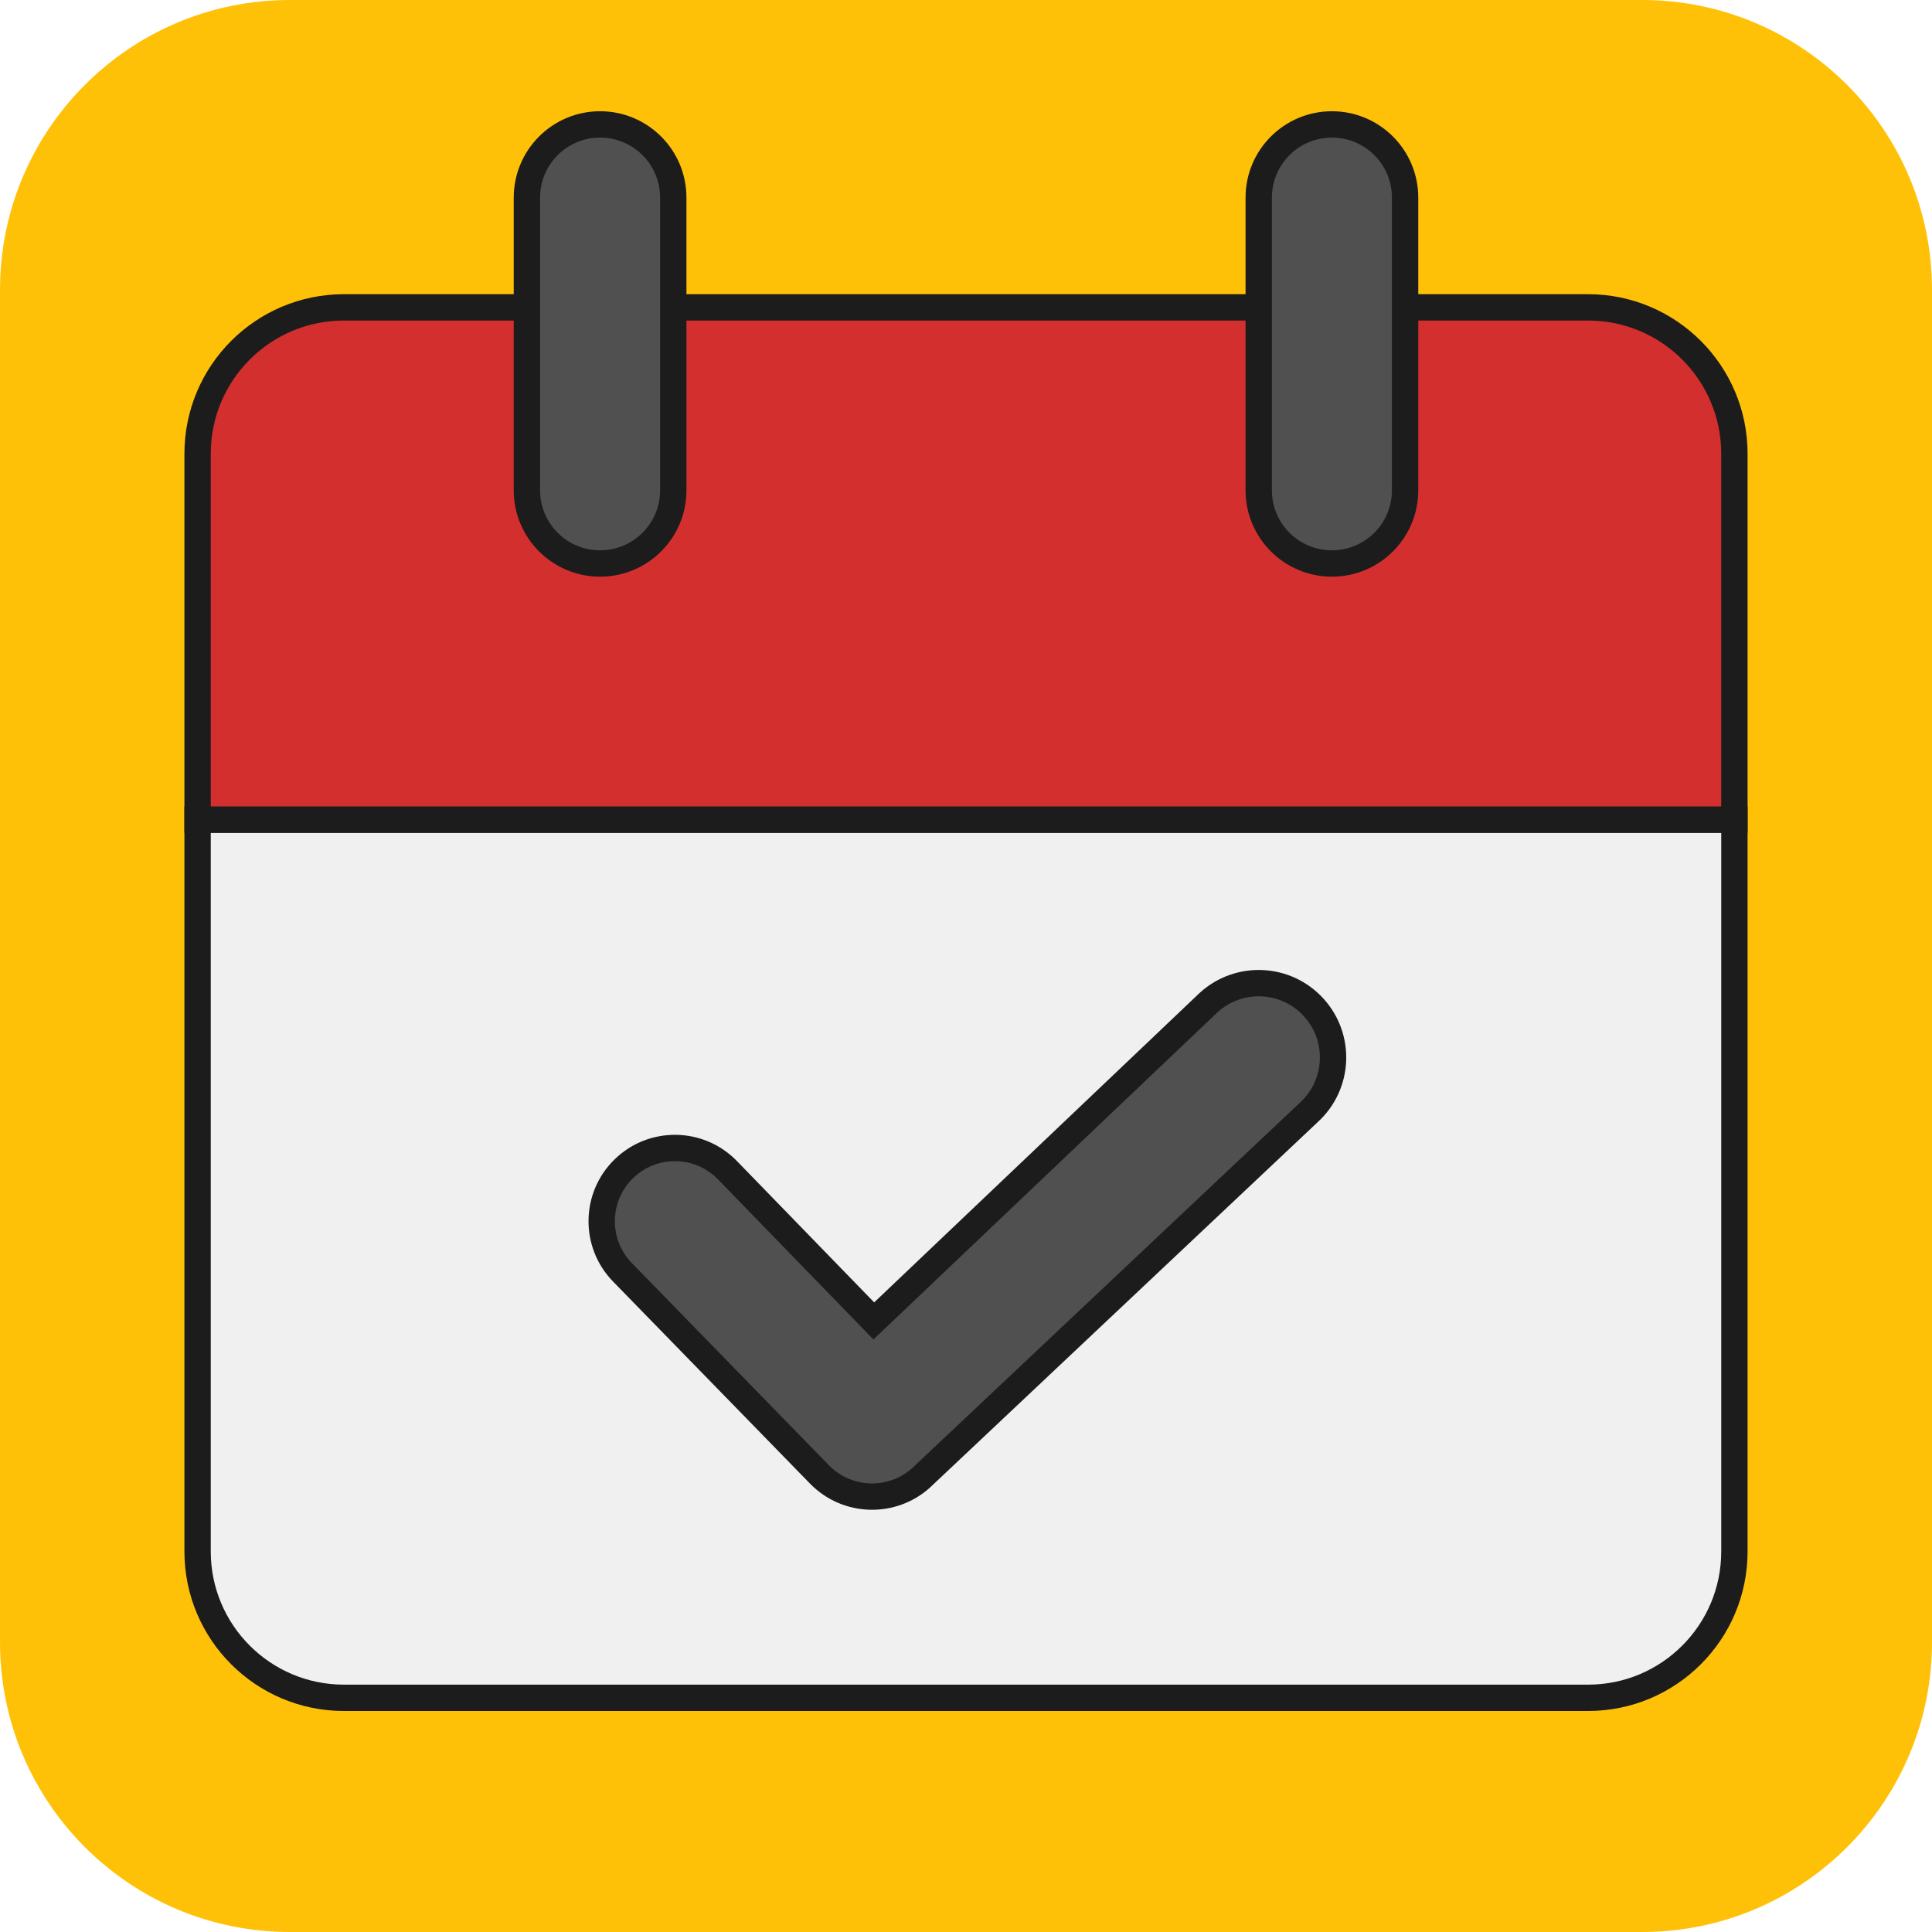
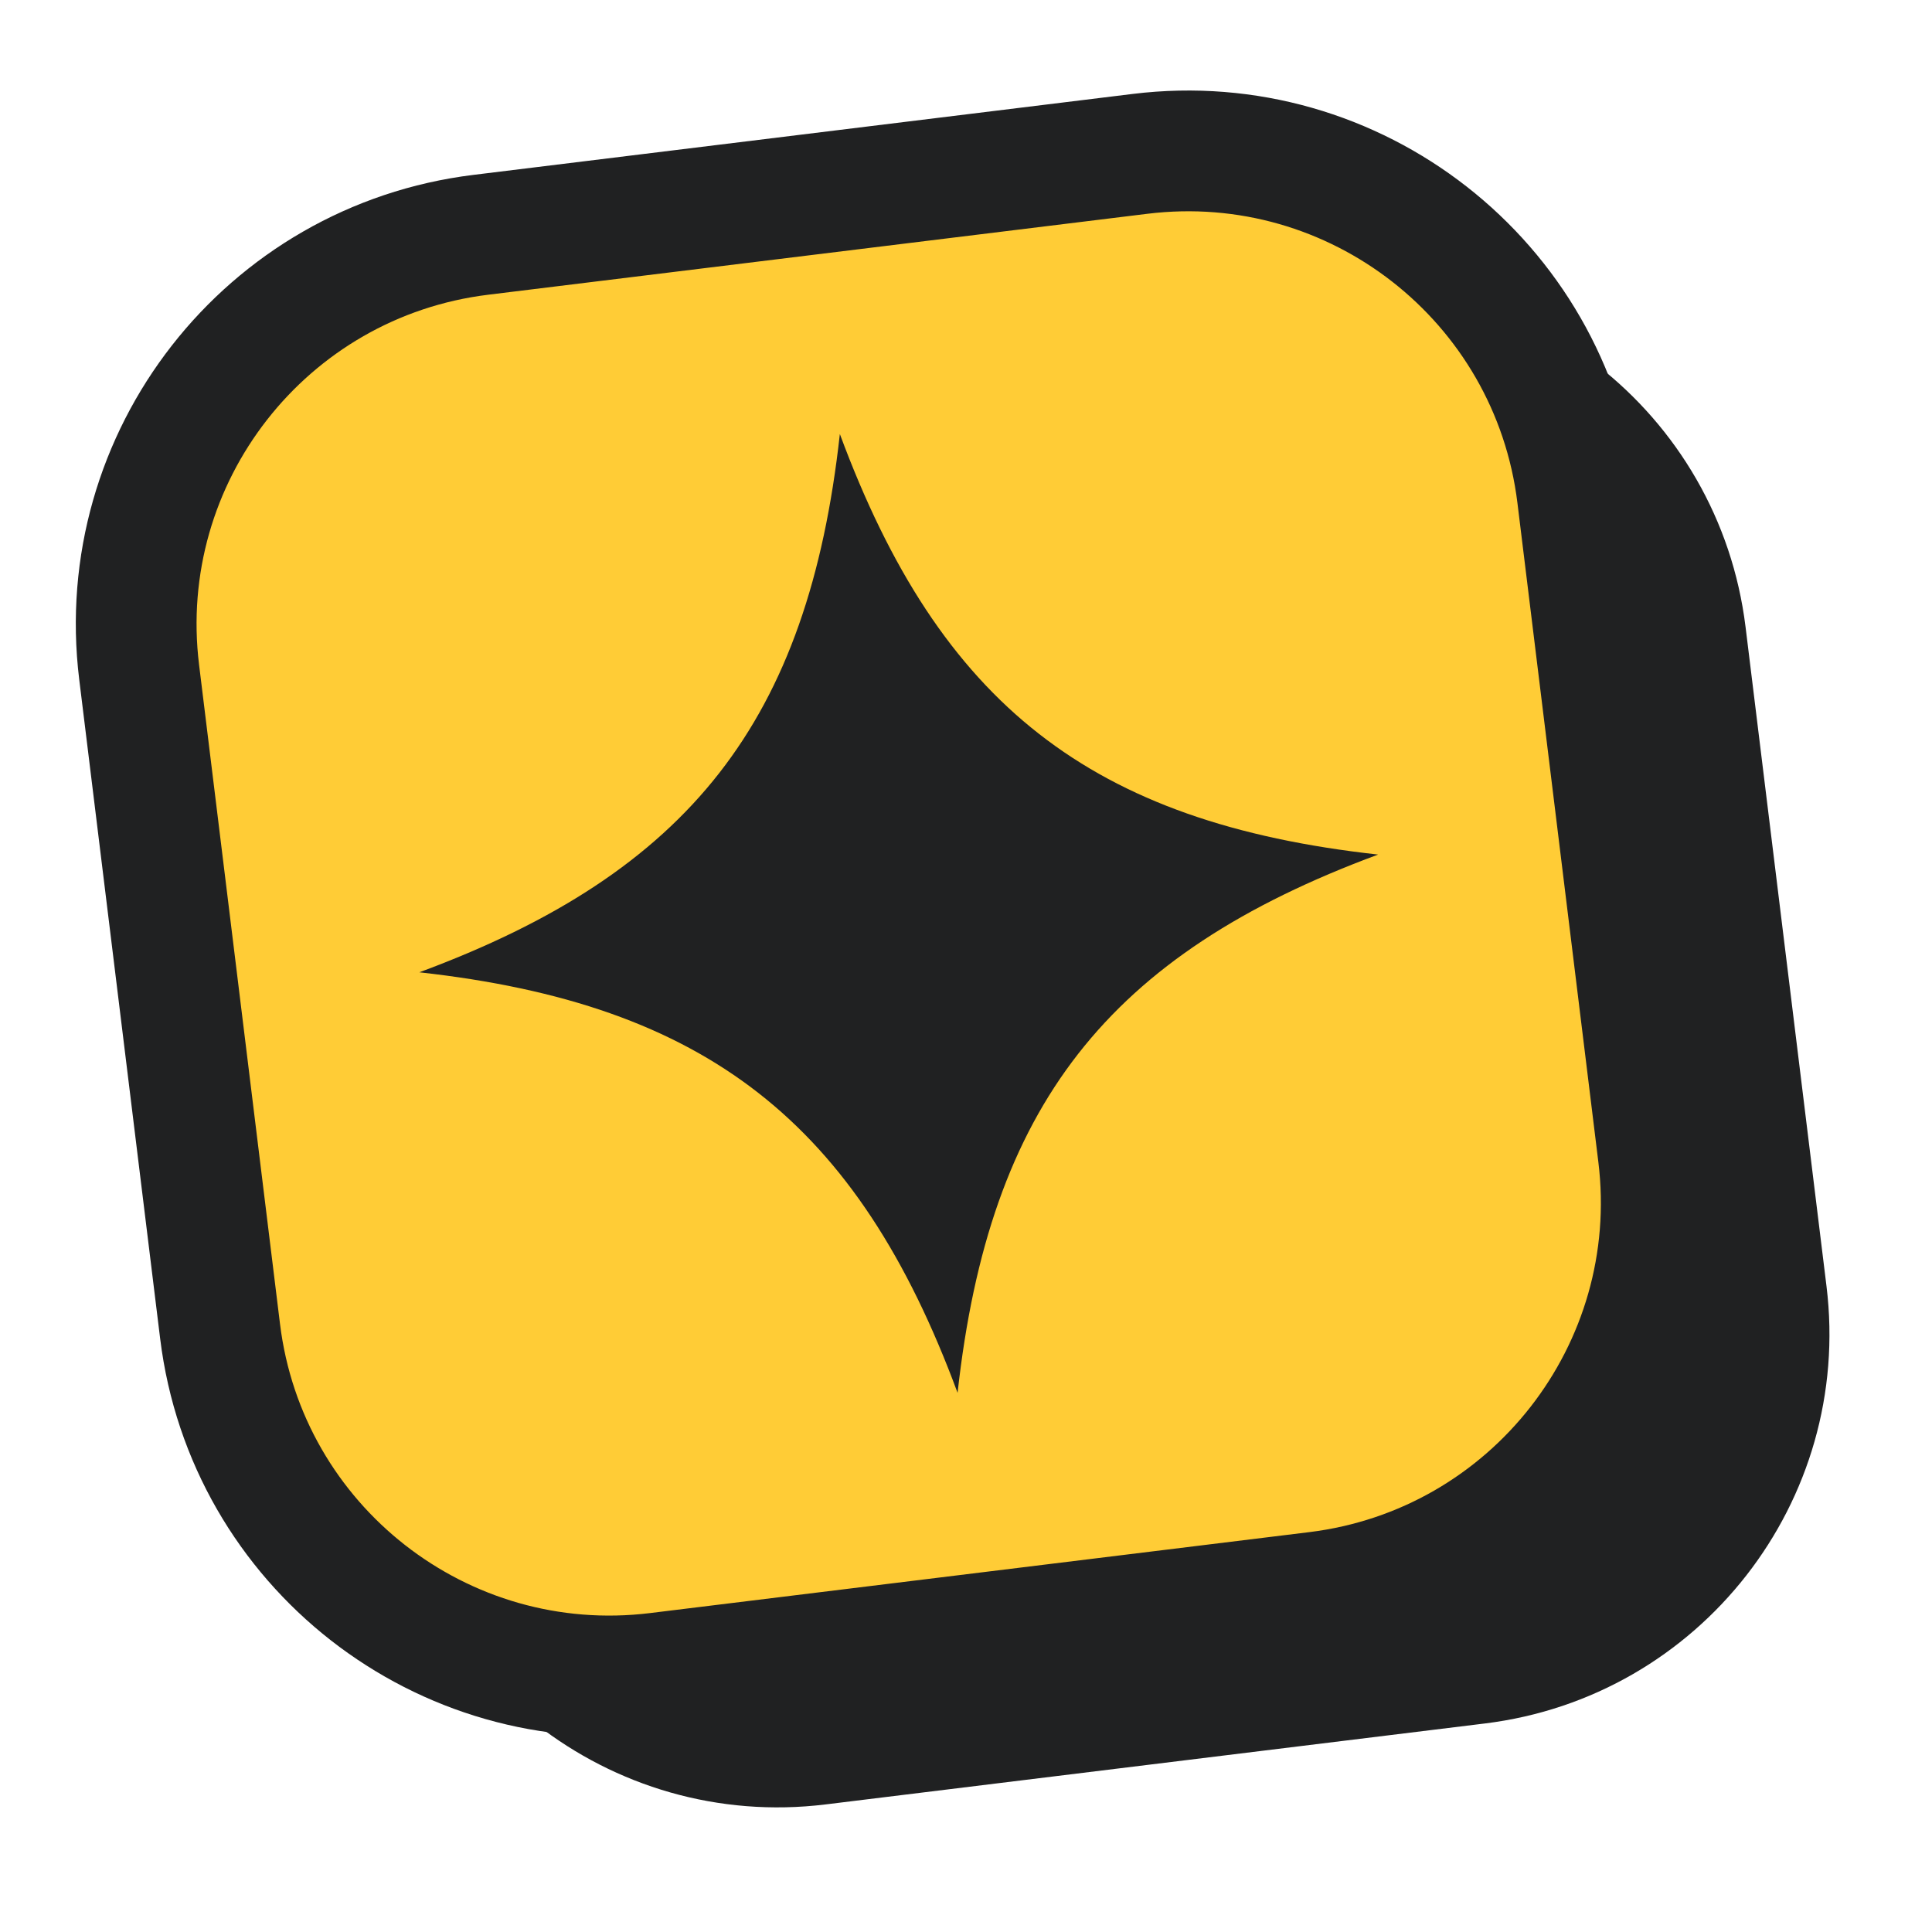
- <svg xmlns="http://www.w3.org/2000/svg" width="256" height="256" viewBox="-2.4 -2.4 52.8 52.8" fill="#1C1C1C" stroke="#1C1C1C" stroke-width=".72">
-   <rect x="-2.4" y="-2.4" width="52.8" height="52.8" rx="7.92" fill="#FFC107" stroke="none" />
-   <g stroke-linecap="round" stroke-linejoin="round" stroke="#004cff" stroke-width="3.456" />
-   <path d="M3 20h42v20a4 4 0 0 1-4 4H7a4 4 0 0 1-4-4z" fill="#F0F0F0" />
-   <path d="M41 6H7a4 4 0 0 0-4 4v10h42V10a4 4 0 0 0-4-4Z" fill="#D32F2F" />
-   <path d="M14 13a2 2 0 0 1-2-2V3a2 2 0 0 1 4 0v8a2 2 0 0 1-2 2Zm20 0a2 2 0 0 1-2-2V3a2 2 0 0 1 4 0v8a2 2 0 0 1-2 2ZM21.39 38.5a2 2 0 0 1-1.39-.6l-5.39-5.53a2 2 0 0 1 2.87-2.79l4 4.12 9.15-8.7a2 2 0 0 1 2.74 3L22.76 38a2 2 0 0 1-1.37.5Z" fill="#505050" />
+ <svg xmlns="http://www.w3.org/2000/svg" viewBox="0 0 64 64">
+   <g transform="rotate(-7 32 32)">
+     <rect x="11" y="11" width="48" height="48" rx="13" fill="#202122" />
+     <rect x="6" y="6" width="48" height="48" rx="13" fill="#ffcc36" stroke="#202122" stroke-width="4" />
+     <path d="M30 14c2.2 9.3 6.7 13.8 16 16-9.3 2.2-13.8 6.7-16 16-2.2-9.3-6.7-13.8-16-16 9.3-2.2 13.8-6.7 16-16Z" fill="#202122" />
+   </g>
</svg>
